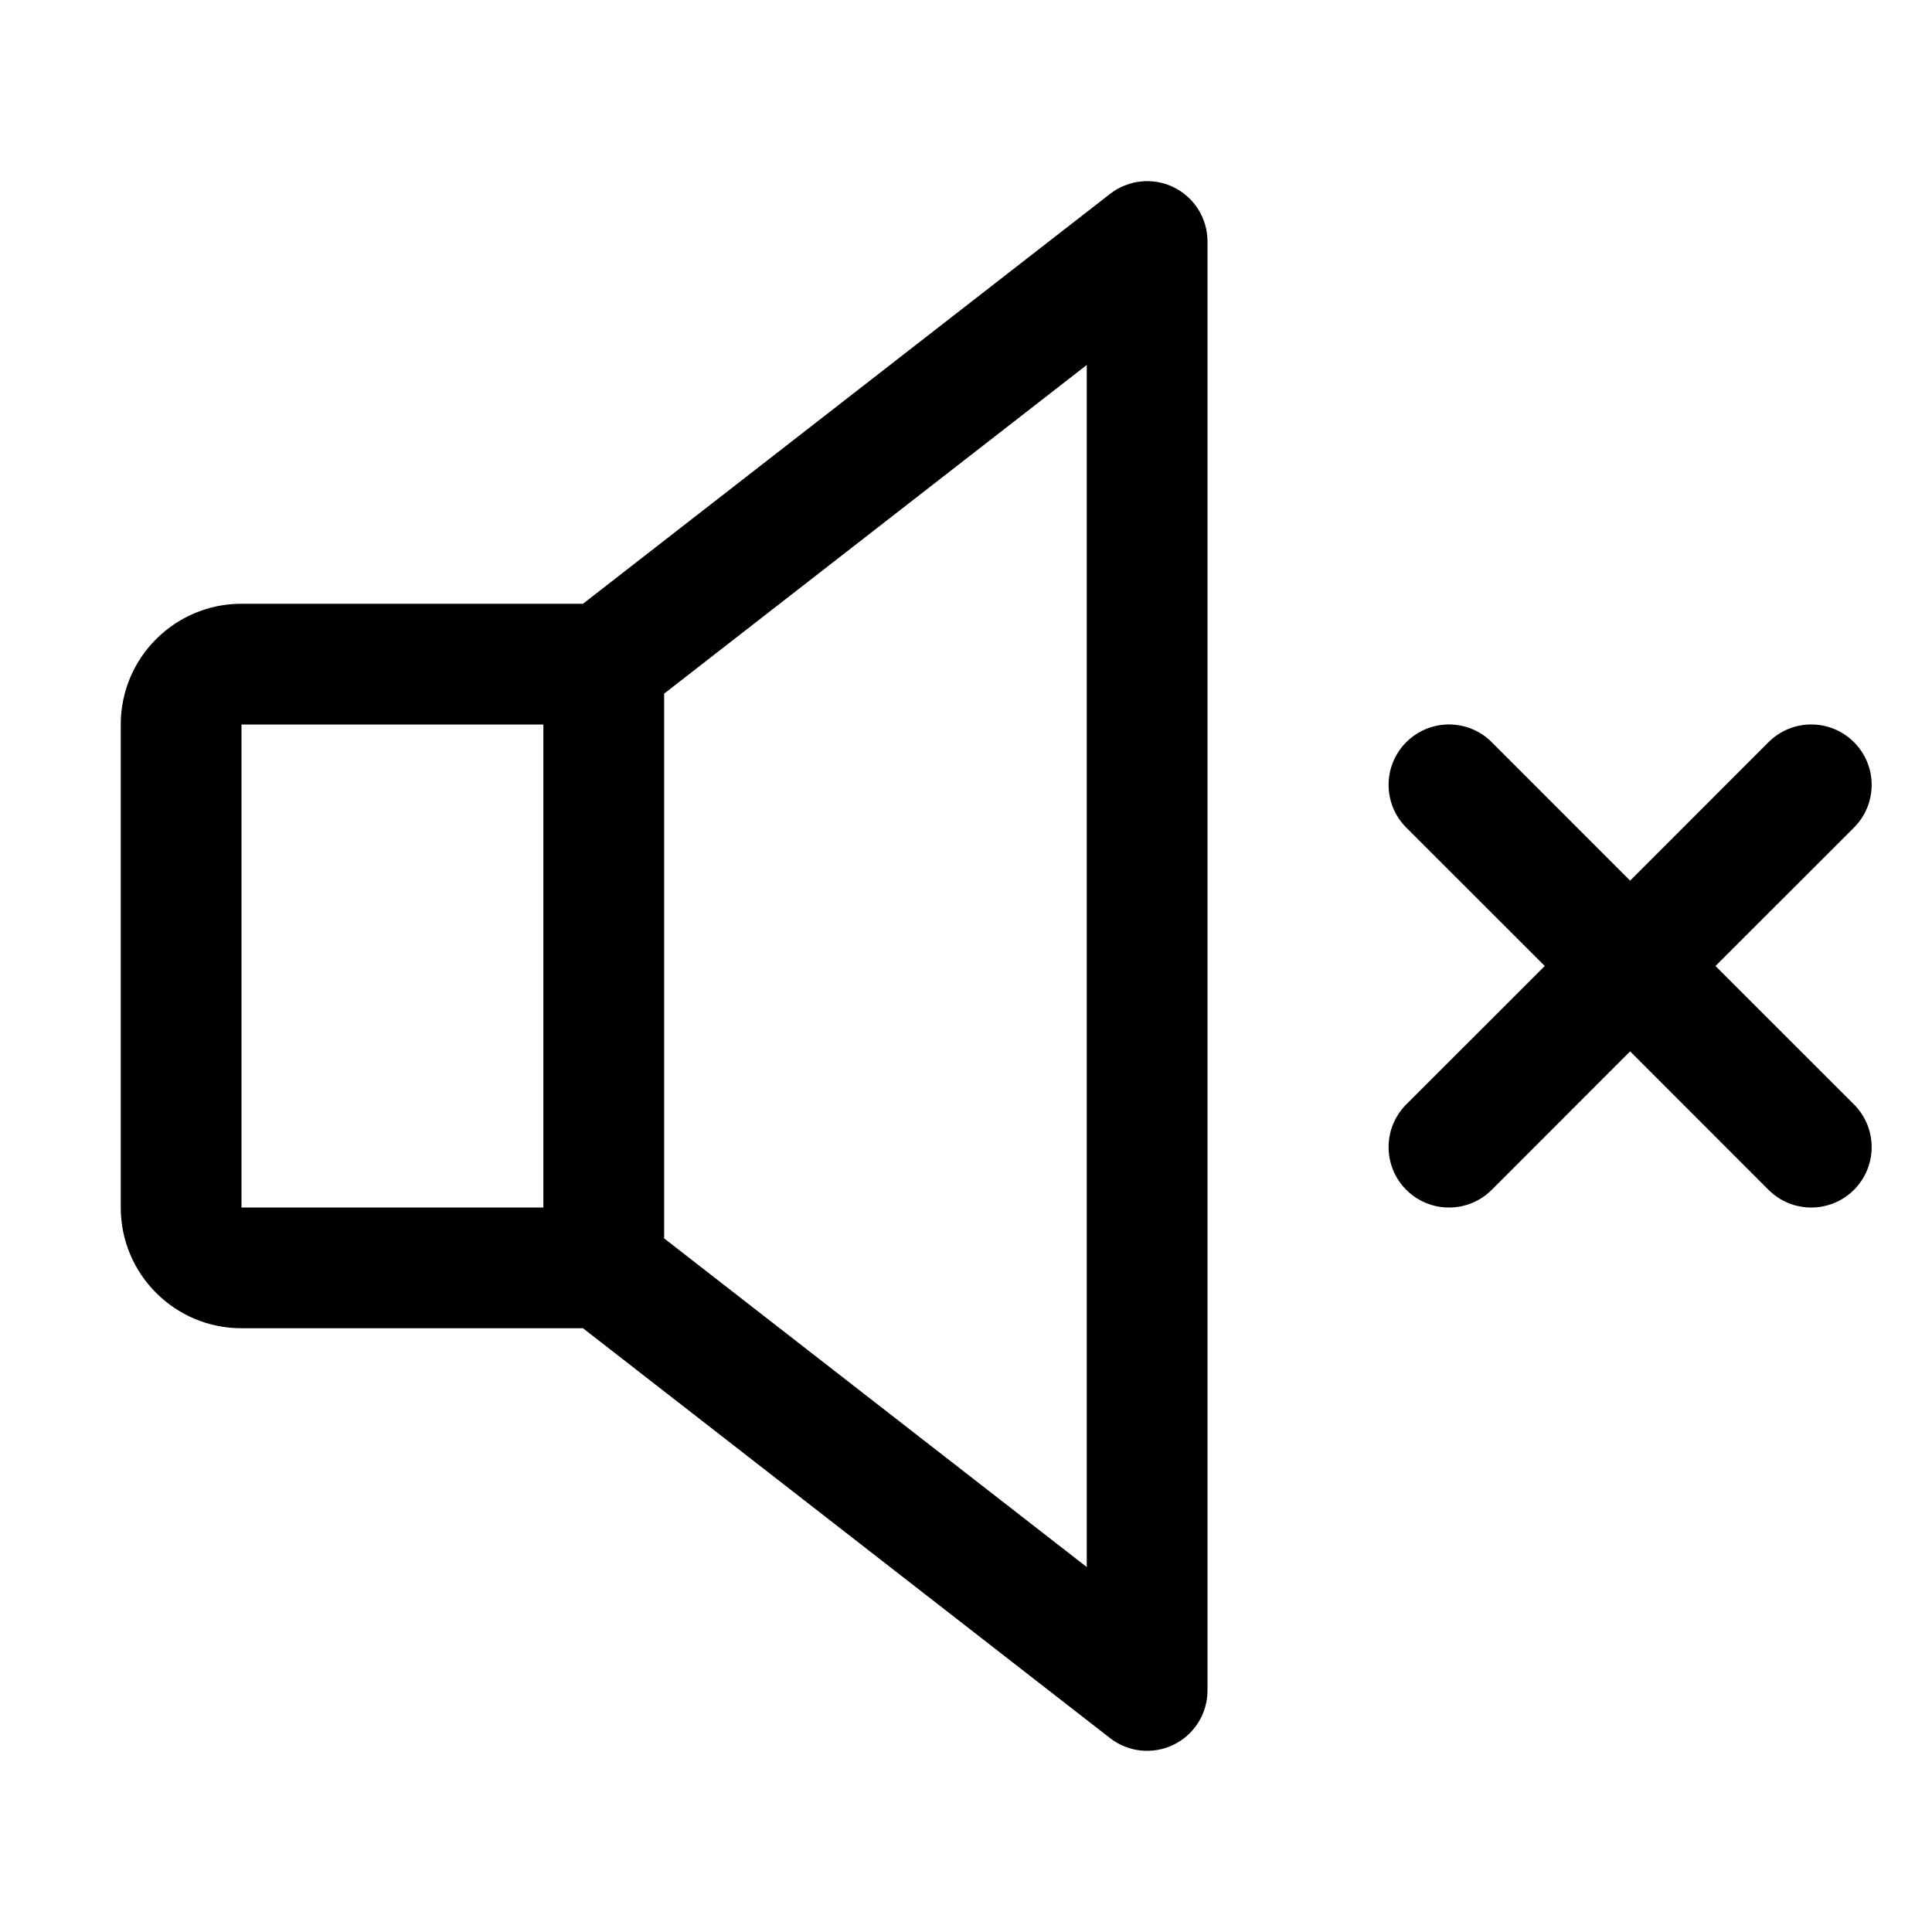
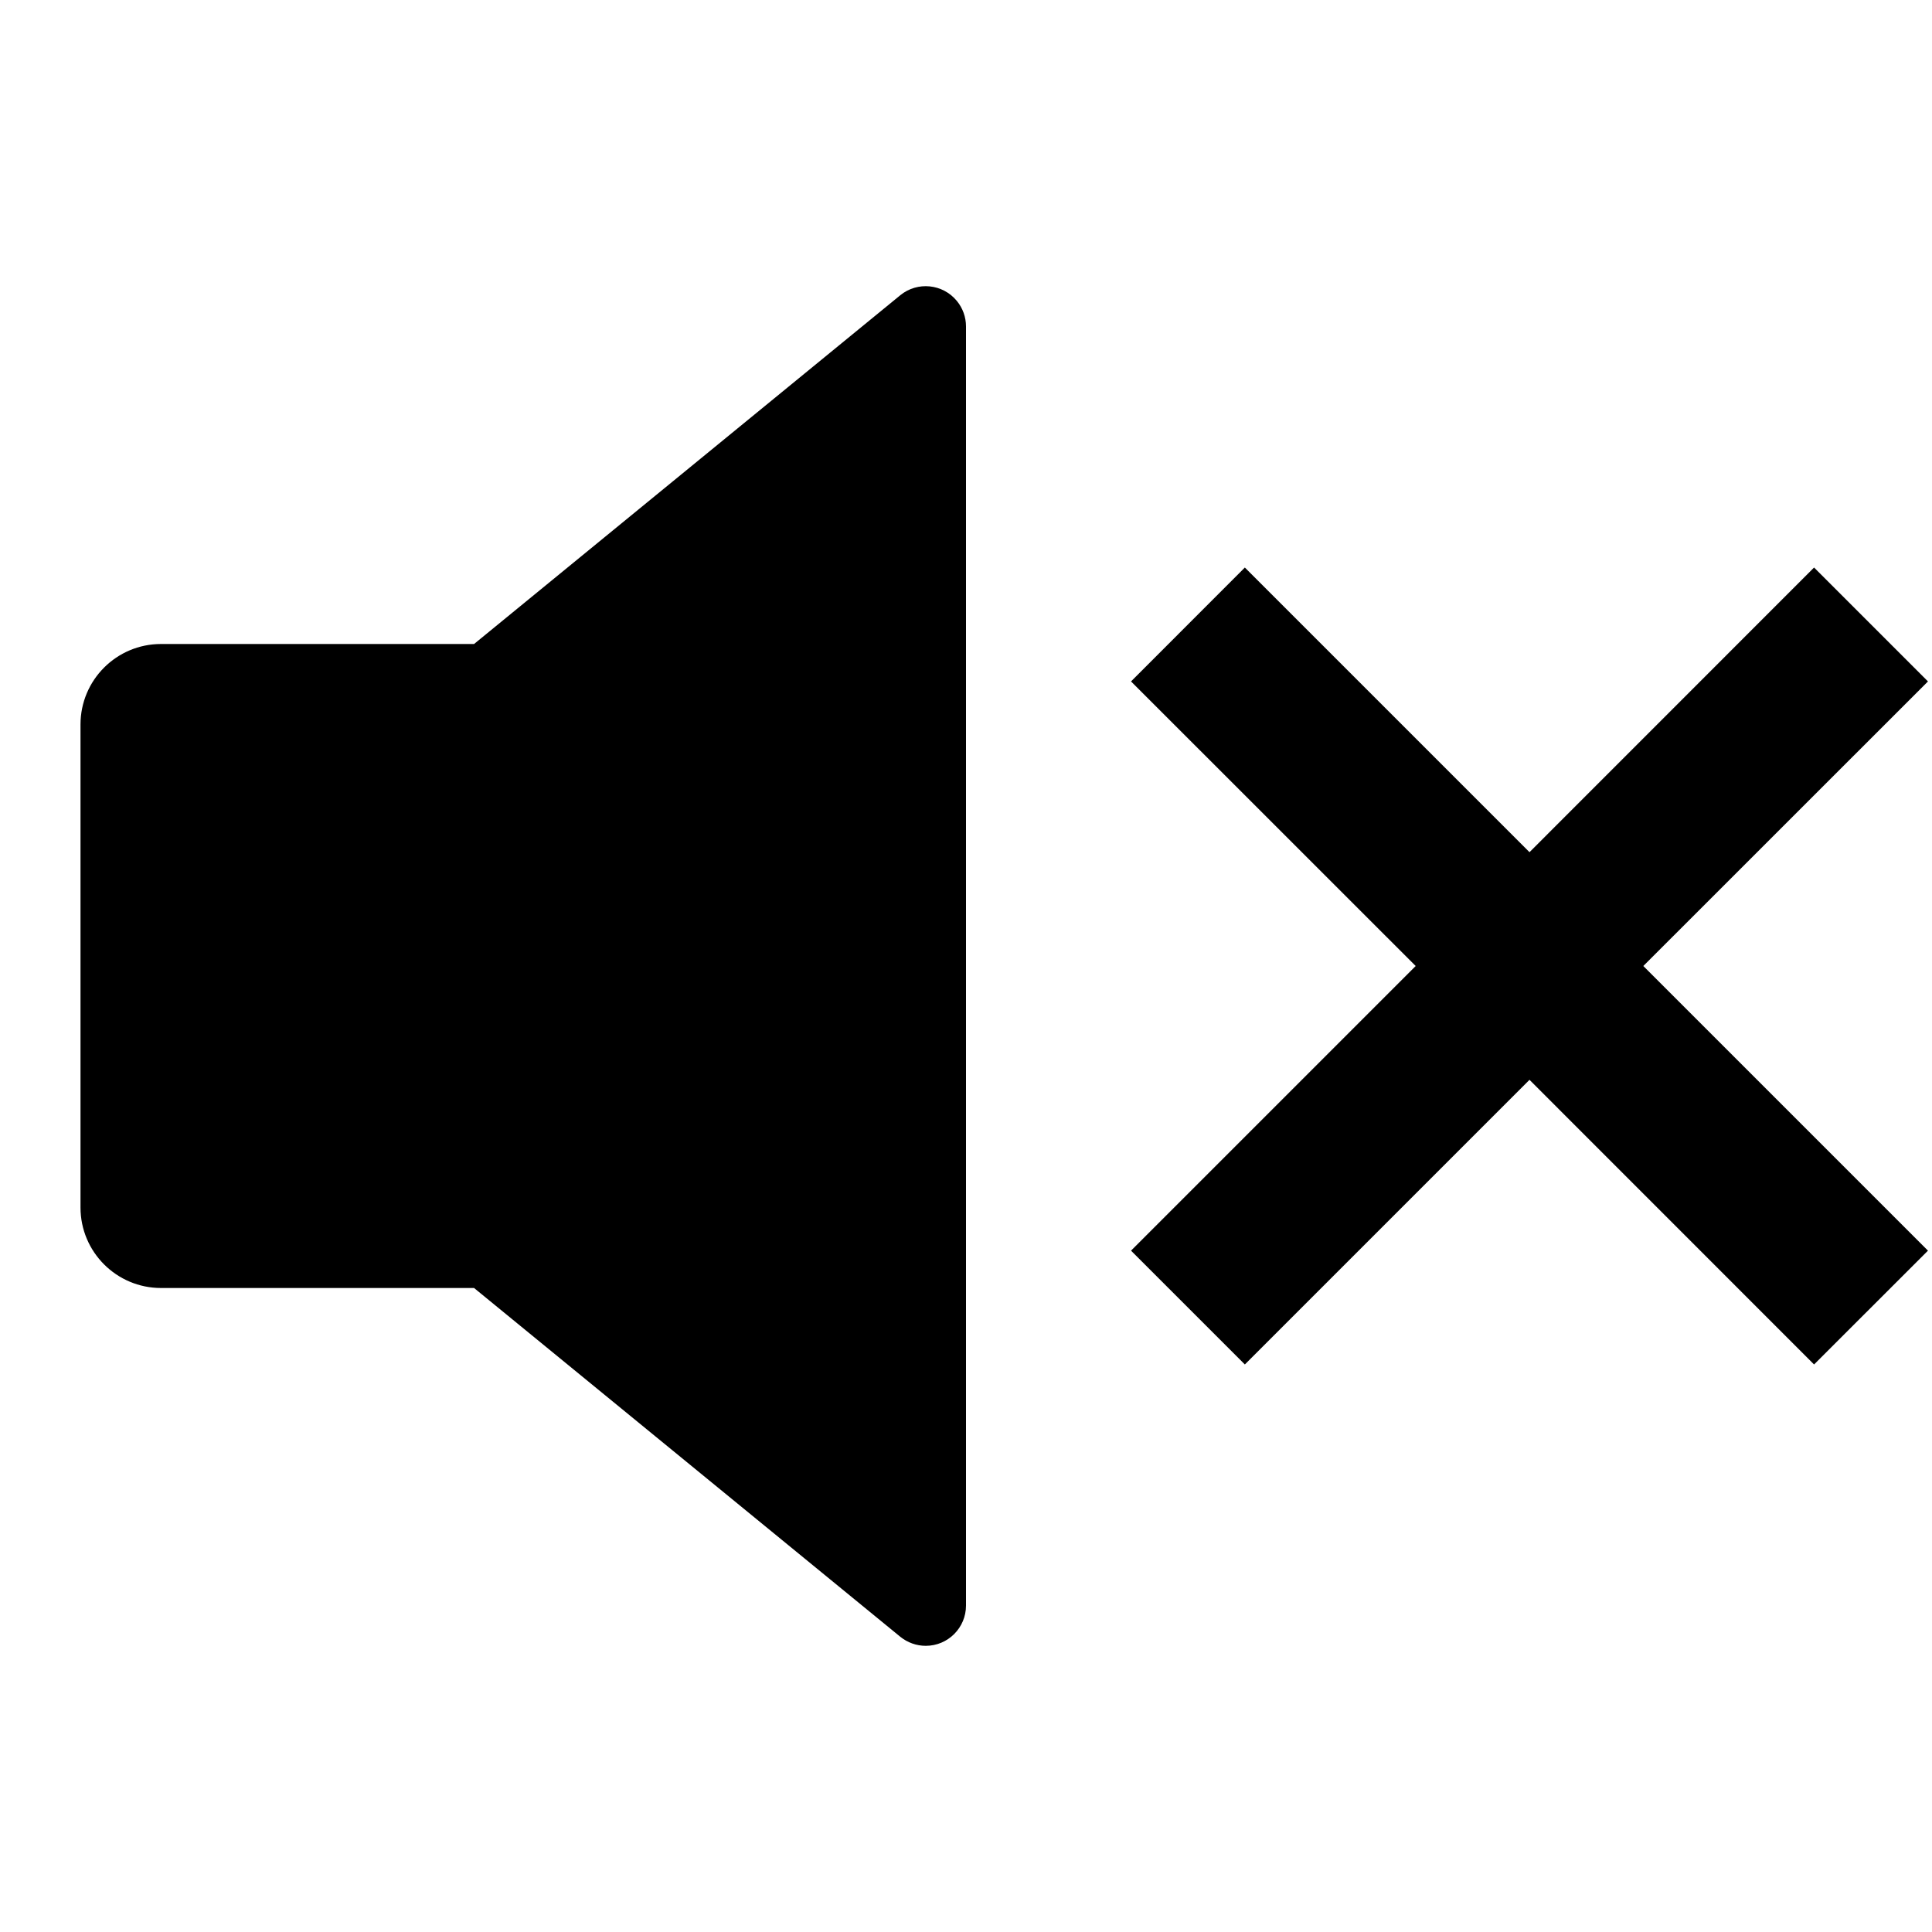
- <svg xmlns="http://www.w3.org/2000/svg" viewBox="0 0 256 256" fill="currentColor">
-   <path d="M155.51,24.81a8,8,0,0,0-8.42.88L77.25,80H32A16,16,0,0,0,16,96v64a16,16,0,0,0,16,16H77.25l69.84,54.31A8,8,0,0,0,160,224V32A8,8,0,0,0,155.51,24.81ZM32,96H72v64H32ZM144,207.64,88,164.09V91.91l56-43.55Zm101.66-61.3a8,8,0,0,1-11.32,11.32L216,139.31l-18.34,18.35a8,8,0,0,1-11.32-11.32L204.69,128l-18.35-18.34a8,8,0,0,1,11.32-11.32L216,116.69l18.34-18.35a8,8,0,0,1,11.32,11.32L227.31,128Z" />
+ <svg xmlns="http://www.w3.org/2000/svg" viewBox="0 0 24 24" fill="currentColor">
+   <path d="M5.889 16H2C1.448 16 1 15.552 1 15V9C1 8.448 1.448 8 2 8H5.889L11.183 3.668C11.397 3.493 11.712 3.525 11.887 3.739C11.96 3.828 12 3.94 12 4.055V19.945C12 20.221 11.776 20.445 11.5 20.445C11.385 20.445 11.273 20.405 11.183 20.332L5.889 16ZM20.414 12L23.95 15.536L22.535 16.95L19 13.414L15.464 16.95L14.05 15.536L17.586 12L14.05 8.465L15.464 7.05L19 10.586L22.535 7.05L23.95 8.465L20.414 12Z" />
</svg>
